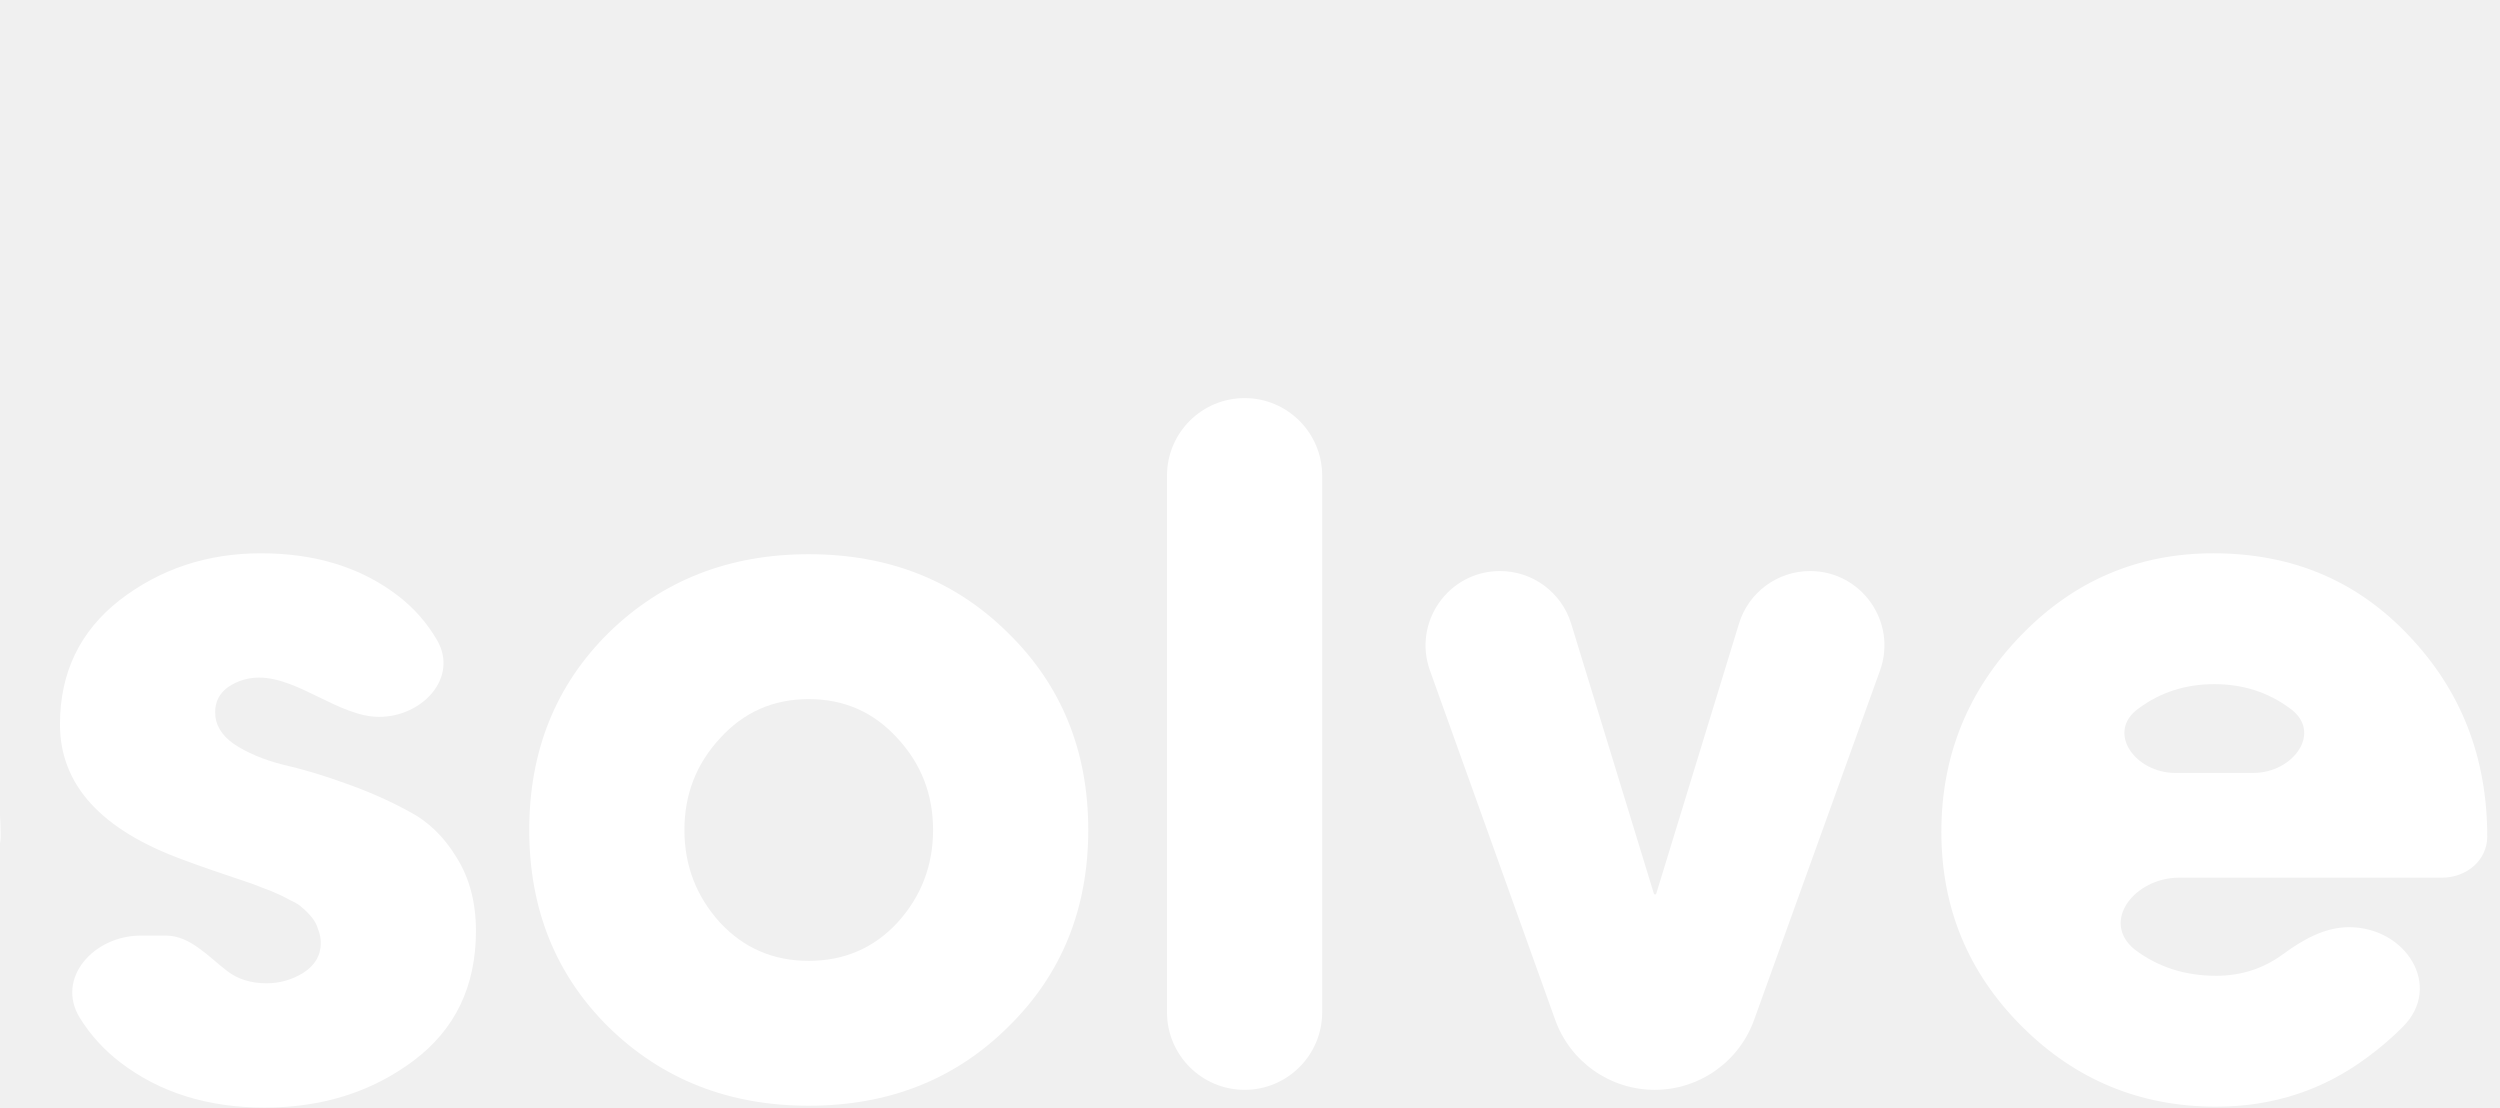
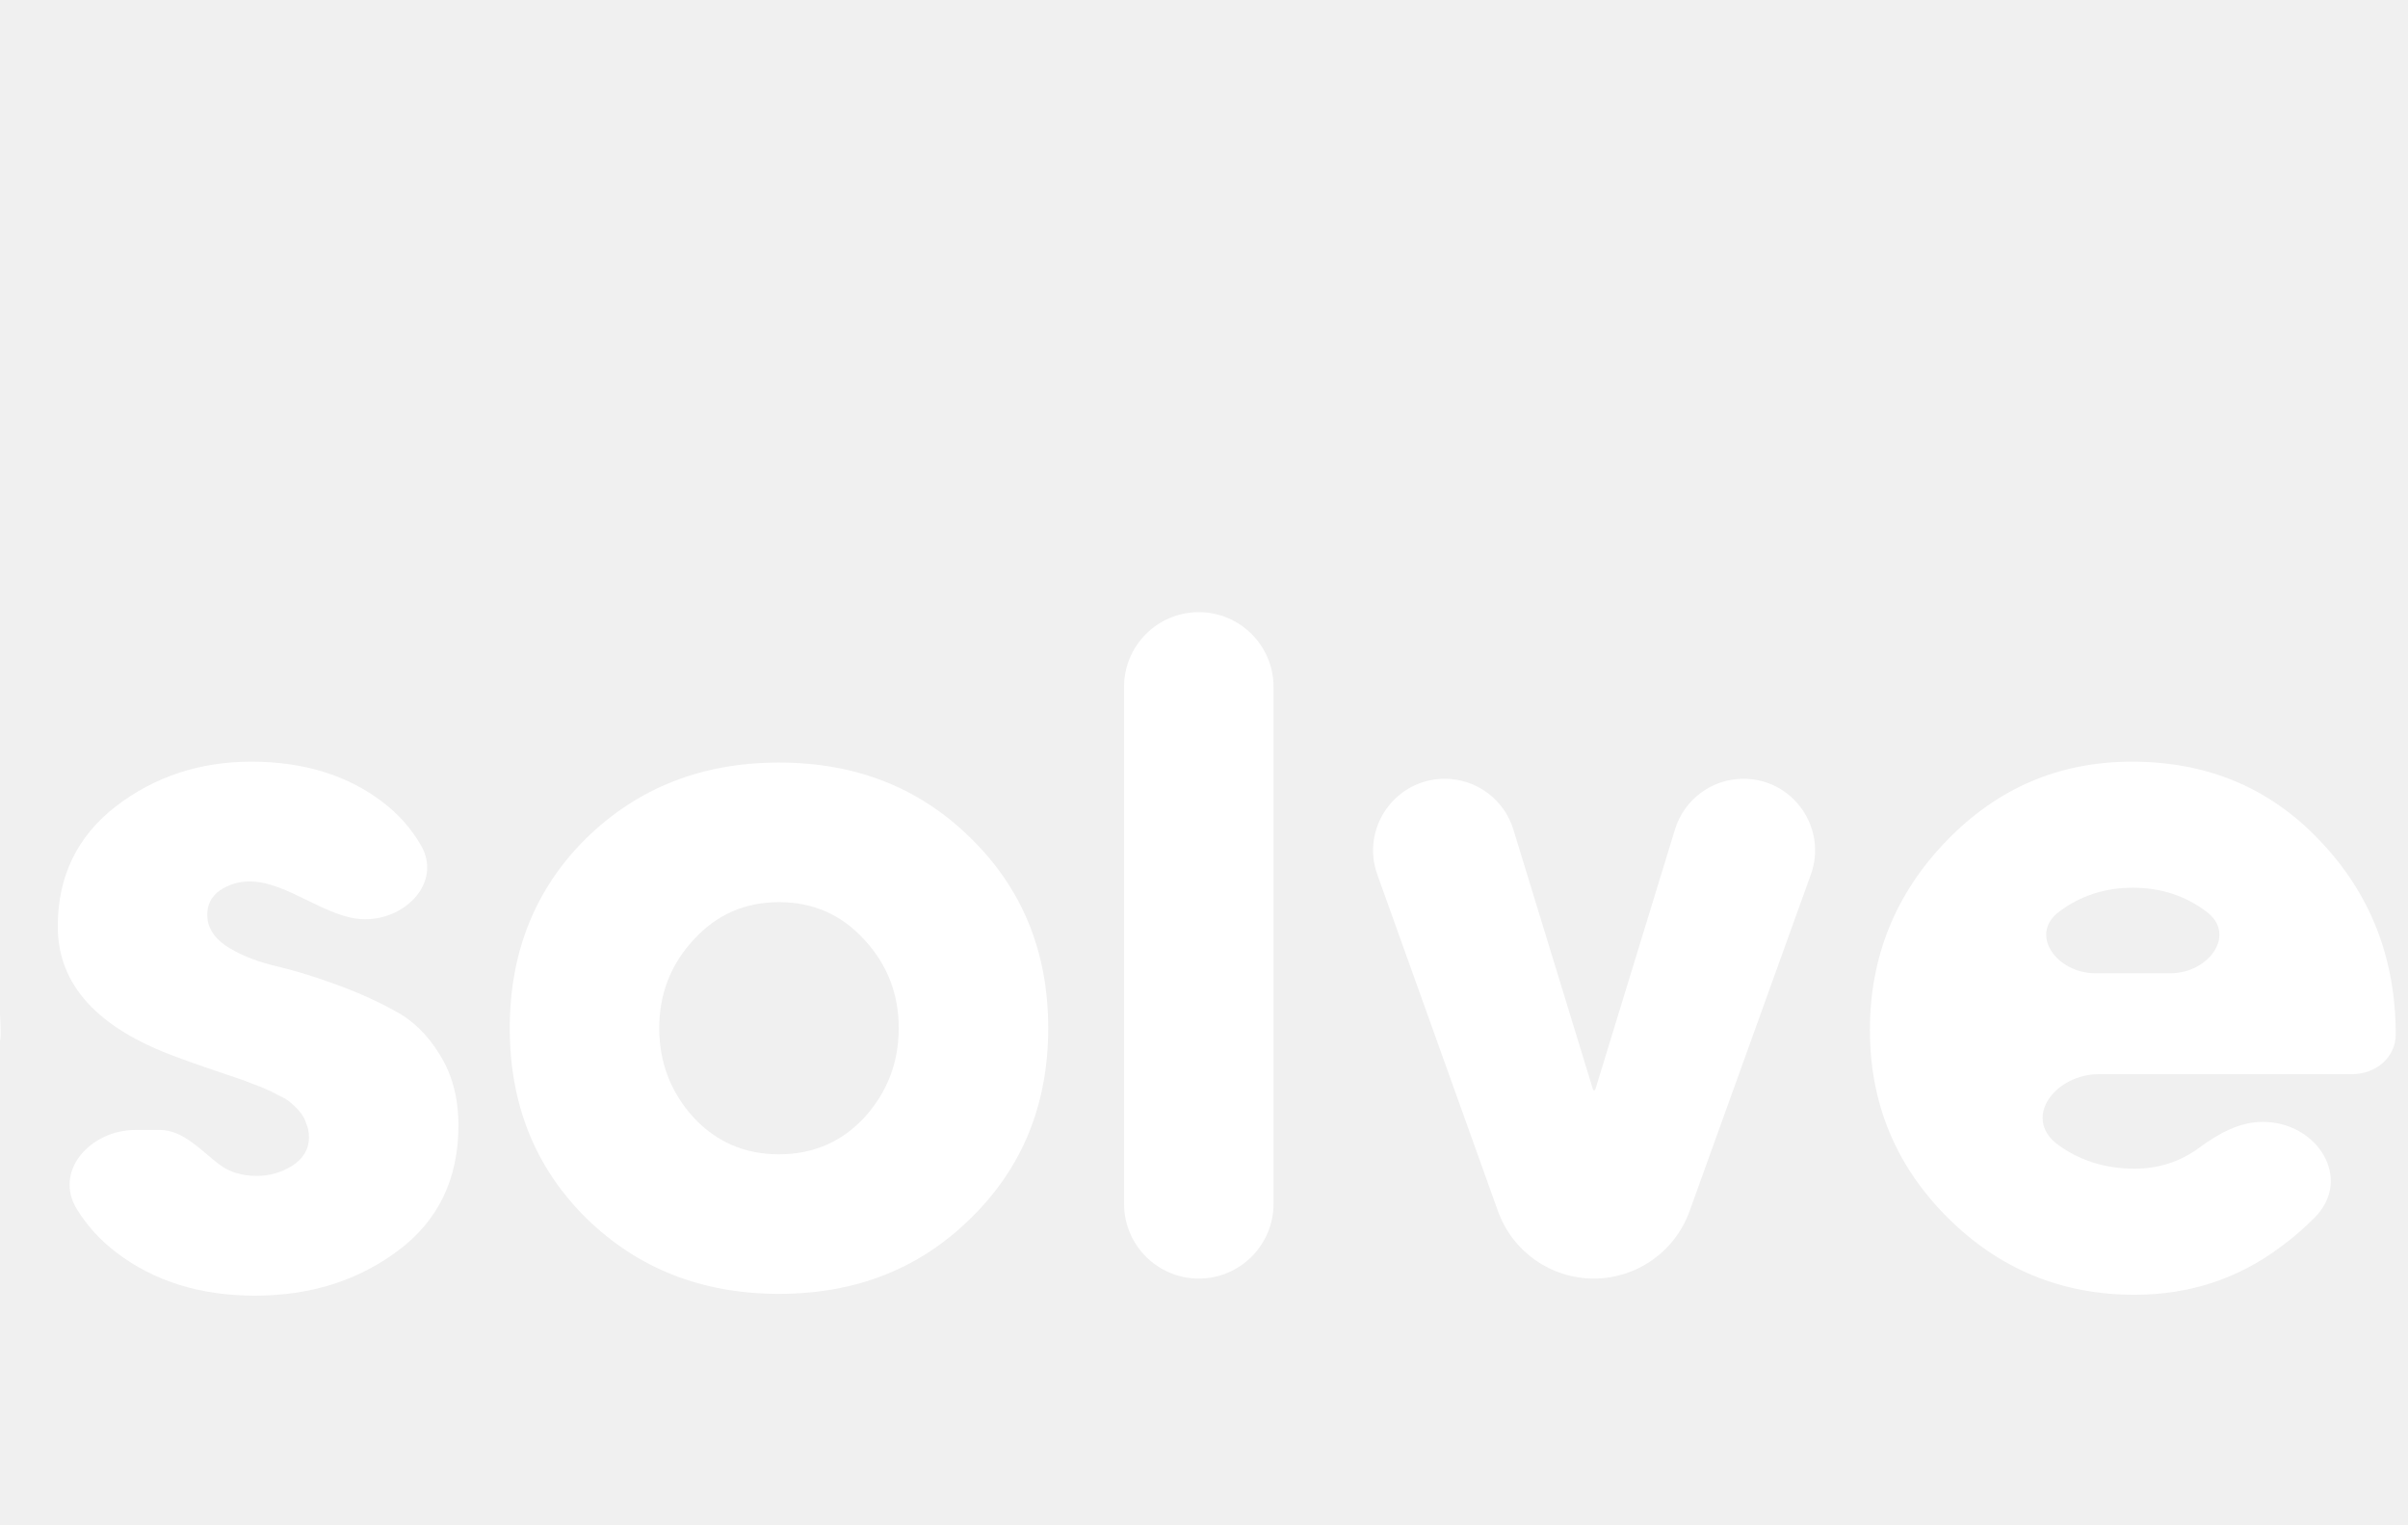
- <svg xmlns="http://www.w3.org/2000/svg" width="79" height="35" viewBox="0 0 79 35" fill="none">
+ <svg xmlns="http://www.w3.org/2000/svg" width="79" height="50" viewBox="0 0 79 35" fill="none">
  <path d="M-19.896 32.105C-19.896 33.394 -20.941 34.439 -22.229 34.439H-23.677C-24.166 34.439 -24.563 34.042 -24.563 33.553V32.704C-24.563 32.683 -24.58 32.666 -24.601 32.666C-24.614 32.666 -24.626 32.674 -24.633 32.685C-25.541 34.209 -27.172 34.971 -29.525 34.971C-31.987 34.971 -33.976 34.134 -35.492 32.46C-36.989 30.766 -37.737 28.679 -37.737 26.198C-37.737 23.756 -36.989 21.698 -35.492 20.024C-33.976 18.331 -32.016 17.484 -29.614 17.484C-29.451 17.484 -29.291 17.488 -29.133 17.498C-27.354 17.602 -24.799 16.354 -24.799 14.572C-24.799 13.472 -23.907 12.58 -22.807 12.58H-22.348C-20.994 12.58 -19.896 13.678 -19.896 15.032V32.105ZM-24.533 26.168C-24.533 24.986 -24.927 24.012 -25.715 23.244C-26.503 22.456 -27.487 22.062 -28.669 22.062C-29.85 22.062 -30.845 22.456 -31.652 23.244C-32.44 24.012 -32.834 24.986 -32.834 26.168C-32.834 27.389 -32.459 28.403 -31.711 29.21C-30.943 29.998 -29.949 30.392 -28.728 30.392C-27.507 30.392 -26.503 29.998 -25.715 29.21C-24.927 28.403 -24.533 27.389 -24.533 26.168Z" fill="white" />
  <path d="M0.02 26.434C0.02 27.194 -0.645 27.734 -1.405 27.734H-9.716C-11.123 27.734 -12.212 29.125 -11.116 30.008C-10.387 30.559 -9.531 30.835 -8.546 30.835C-7.756 30.835 -7.05 30.606 -6.427 30.148C-5.808 29.694 -5.115 29.299 -4.347 29.299C-2.547 29.299 -1.372 31.169 -2.643 32.444C-2.988 32.791 -3.361 33.111 -3.761 33.405C-5.159 34.449 -6.754 34.971 -8.546 34.971C-10.948 34.971 -12.996 34.124 -14.69 32.43C-16.383 30.737 -17.23 28.689 -17.23 26.286C-17.23 23.884 -16.393 21.816 -14.719 20.083C-13.046 18.35 -11.017 17.484 -8.635 17.484C-6.153 17.484 -4.095 18.35 -2.461 20.083C-0.807 21.816 0.02 23.933 0.02 26.434ZM-7.374 24.425C-6.098 24.425 -5.174 23.129 -6.212 22.387C-6.902 21.875 -7.699 21.619 -8.605 21.619C-9.511 21.619 -10.308 21.875 -10.998 22.387C-12.036 23.129 -11.112 24.425 -9.836 24.425H-7.374Z" fill="white" />
  <path d="M15.04 29.417C15.04 31.17 14.38 32.538 13.061 33.523C11.742 34.508 10.176 35 8.364 35C6.572 35 5.056 34.528 3.815 33.582C3.289 33.181 2.858 32.708 2.523 32.165C1.749 30.911 2.969 29.565 4.442 29.565H5.247C6.005 29.565 6.581 30.227 7.183 30.688C7.518 30.944 7.931 31.072 8.423 31.072C8.837 31.072 9.221 30.963 9.575 30.747C9.95 30.51 10.137 30.195 10.137 29.801C10.137 29.644 10.107 29.496 10.048 29.358C10.009 29.22 9.94 29.092 9.841 28.974C9.743 28.856 9.644 28.758 9.546 28.679C9.467 28.6 9.339 28.521 9.162 28.442C8.985 28.344 8.847 28.275 8.748 28.236C8.67 28.196 8.522 28.137 8.305 28.058C8.108 27.98 7.98 27.93 7.921 27.911C6.976 27.596 6.267 27.35 5.795 27.172C3.195 26.227 1.895 24.799 1.895 22.889C1.895 21.255 2.526 19.945 3.786 18.961C5.066 17.976 6.553 17.484 8.246 17.484C9.959 17.484 11.397 17.927 12.559 18.813C13.076 19.207 13.494 19.68 13.812 20.23C14.496 21.414 13.347 22.653 11.979 22.653C10.729 22.653 9.437 21.412 8.187 21.412C7.833 21.412 7.508 21.511 7.212 21.708C6.937 21.905 6.799 22.171 6.799 22.505C6.799 22.899 6.996 23.234 7.39 23.51C7.803 23.785 8.315 24.002 8.926 24.16C9.536 24.297 10.196 24.494 10.905 24.75C11.633 25.006 12.303 25.302 12.913 25.636C13.524 25.951 14.026 26.434 14.42 27.084C14.833 27.734 15.04 28.512 15.04 29.417Z" fill="white" />
  <path d="M31.848 19.994C33.542 21.649 34.389 23.726 34.389 26.227C34.389 28.728 33.542 30.806 31.848 32.46C30.174 34.114 28.077 34.941 25.556 34.941C23.036 34.941 20.929 34.114 19.235 32.46C17.561 30.806 16.724 28.728 16.724 26.227C16.724 23.726 17.561 21.649 19.235 19.994C20.929 18.34 23.036 17.513 25.556 17.513C28.077 17.513 30.174 18.34 31.848 19.994ZM28.363 29.151C29.111 28.324 29.485 27.35 29.485 26.227C29.485 25.105 29.111 24.14 28.363 23.332C27.614 22.505 26.679 22.092 25.556 22.092C24.434 22.092 23.499 22.505 22.75 23.332C22.002 24.14 21.628 25.105 21.628 26.227C21.628 27.35 22.002 28.324 22.75 29.151C23.499 29.959 24.434 30.363 25.556 30.363C26.679 30.363 27.614 29.959 28.363 29.151Z" fill="white" />
  <path d="M41.781 31.987C41.781 33.341 40.683 34.439 39.329 34.439C37.975 34.439 36.877 33.341 36.877 31.987V15.032C36.877 13.678 37.975 12.58 39.329 12.58C40.683 12.58 41.781 13.678 41.781 15.032V31.987Z" fill="white" />
  <path d="M57.198 18.045C58.825 18.045 59.959 19.66 59.408 21.19L55.429 32.231C54.952 33.556 53.695 34.439 52.287 34.439C50.877 34.439 49.62 33.553 49.144 32.227L45.187 21.19C44.637 19.658 45.773 18.045 47.4 18.045C48.434 18.045 49.346 18.72 49.649 19.708L52.262 28.237C52.267 28.254 52.282 28.265 52.3 28.265C52.318 28.265 52.333 28.254 52.338 28.237L54.952 19.706C55.254 18.719 56.166 18.045 57.198 18.045Z" fill="white" />
  <path d="M78.597 26.434C78.597 27.194 77.932 27.734 77.172 27.734H68.861C67.453 27.734 66.365 29.125 67.461 30.008C68.19 30.559 69.046 30.835 70.031 30.835C70.821 30.835 71.527 30.606 72.15 30.148C72.768 29.694 73.462 29.299 74.23 29.299C76.03 29.299 77.205 31.169 75.933 32.444C75.588 32.791 75.216 33.111 74.816 33.405C73.418 34.449 71.823 34.971 70.031 34.971C67.629 34.971 65.581 34.124 63.887 32.43C62.194 30.737 61.347 28.689 61.347 26.286C61.347 23.884 62.184 21.816 63.858 20.083C65.531 18.35 67.56 17.484 69.942 17.484C72.424 17.484 74.481 18.35 76.116 20.083C77.77 21.816 78.597 23.933 78.597 26.434ZM71.203 24.425C72.479 24.425 73.403 23.129 72.365 22.387C71.675 21.875 70.878 21.619 69.972 21.619C69.066 21.619 68.269 21.875 67.579 22.387C66.541 23.129 67.465 24.425 68.741 24.425H71.203Z" fill="white" />
</svg>
